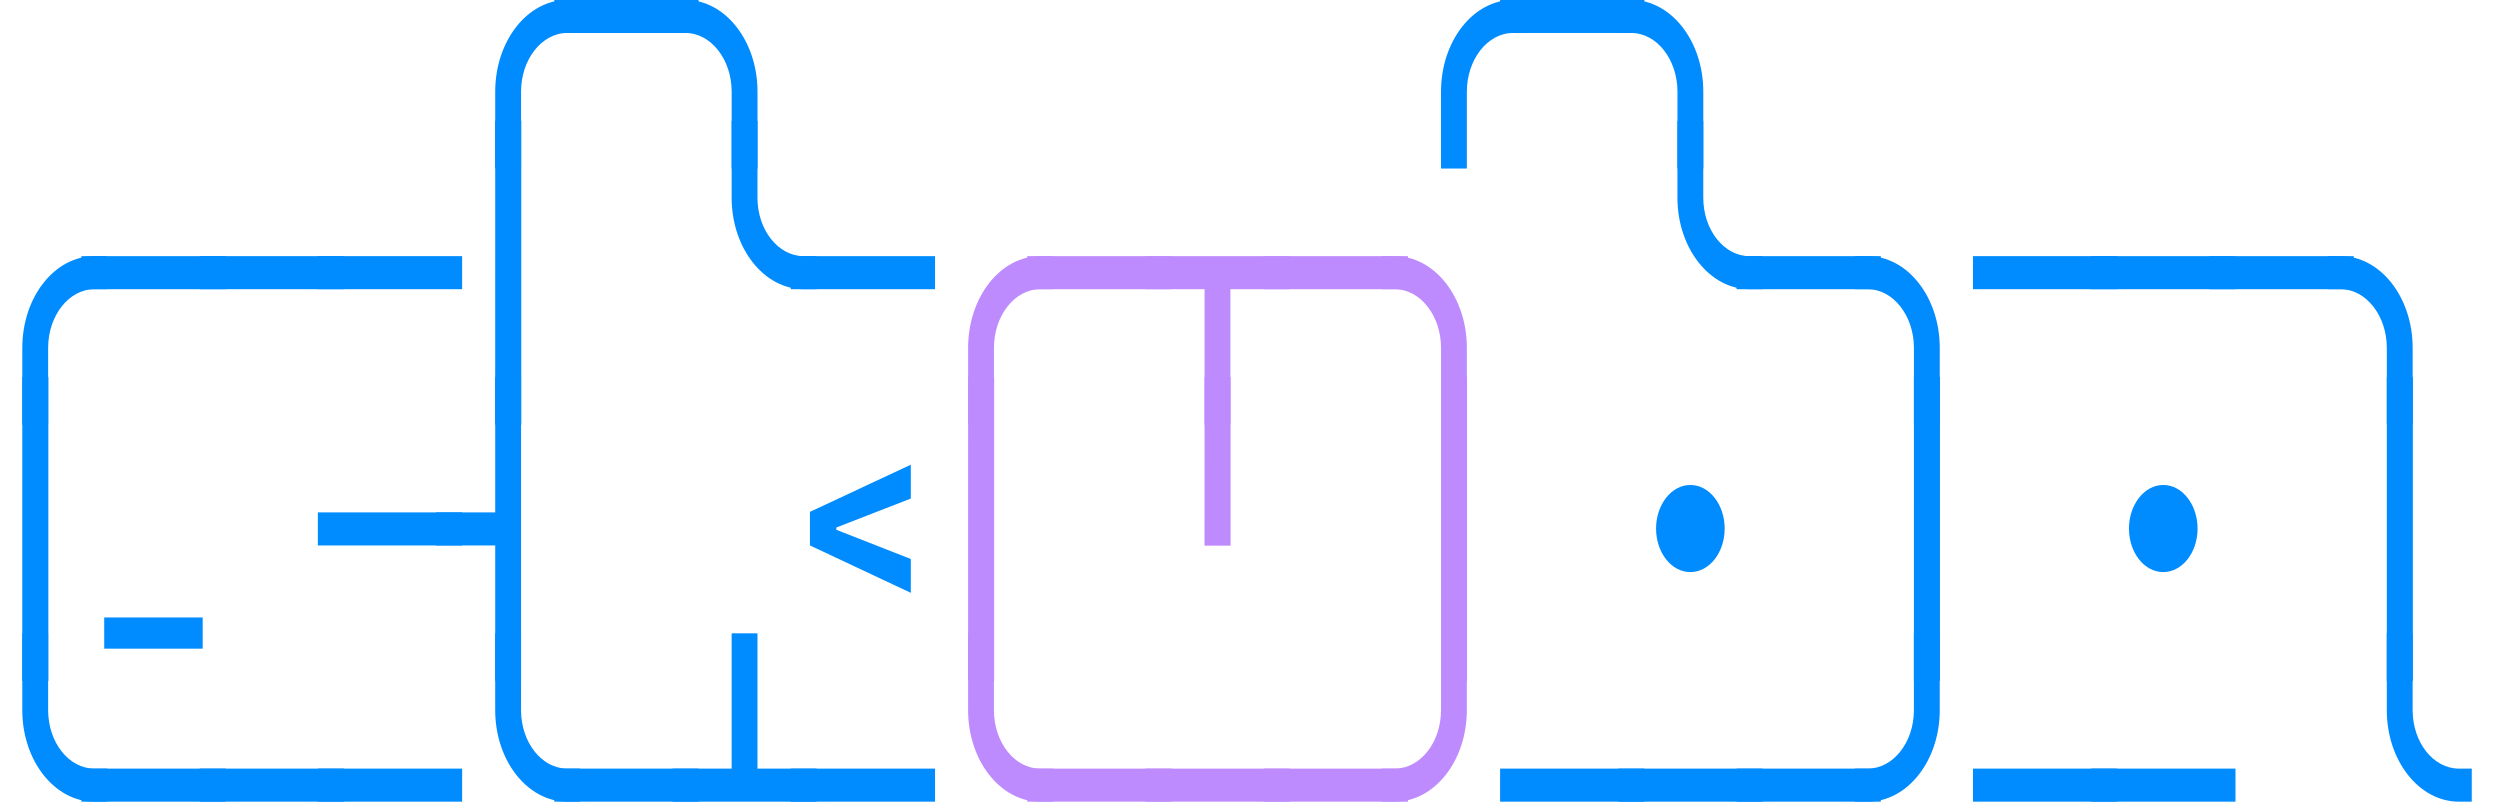
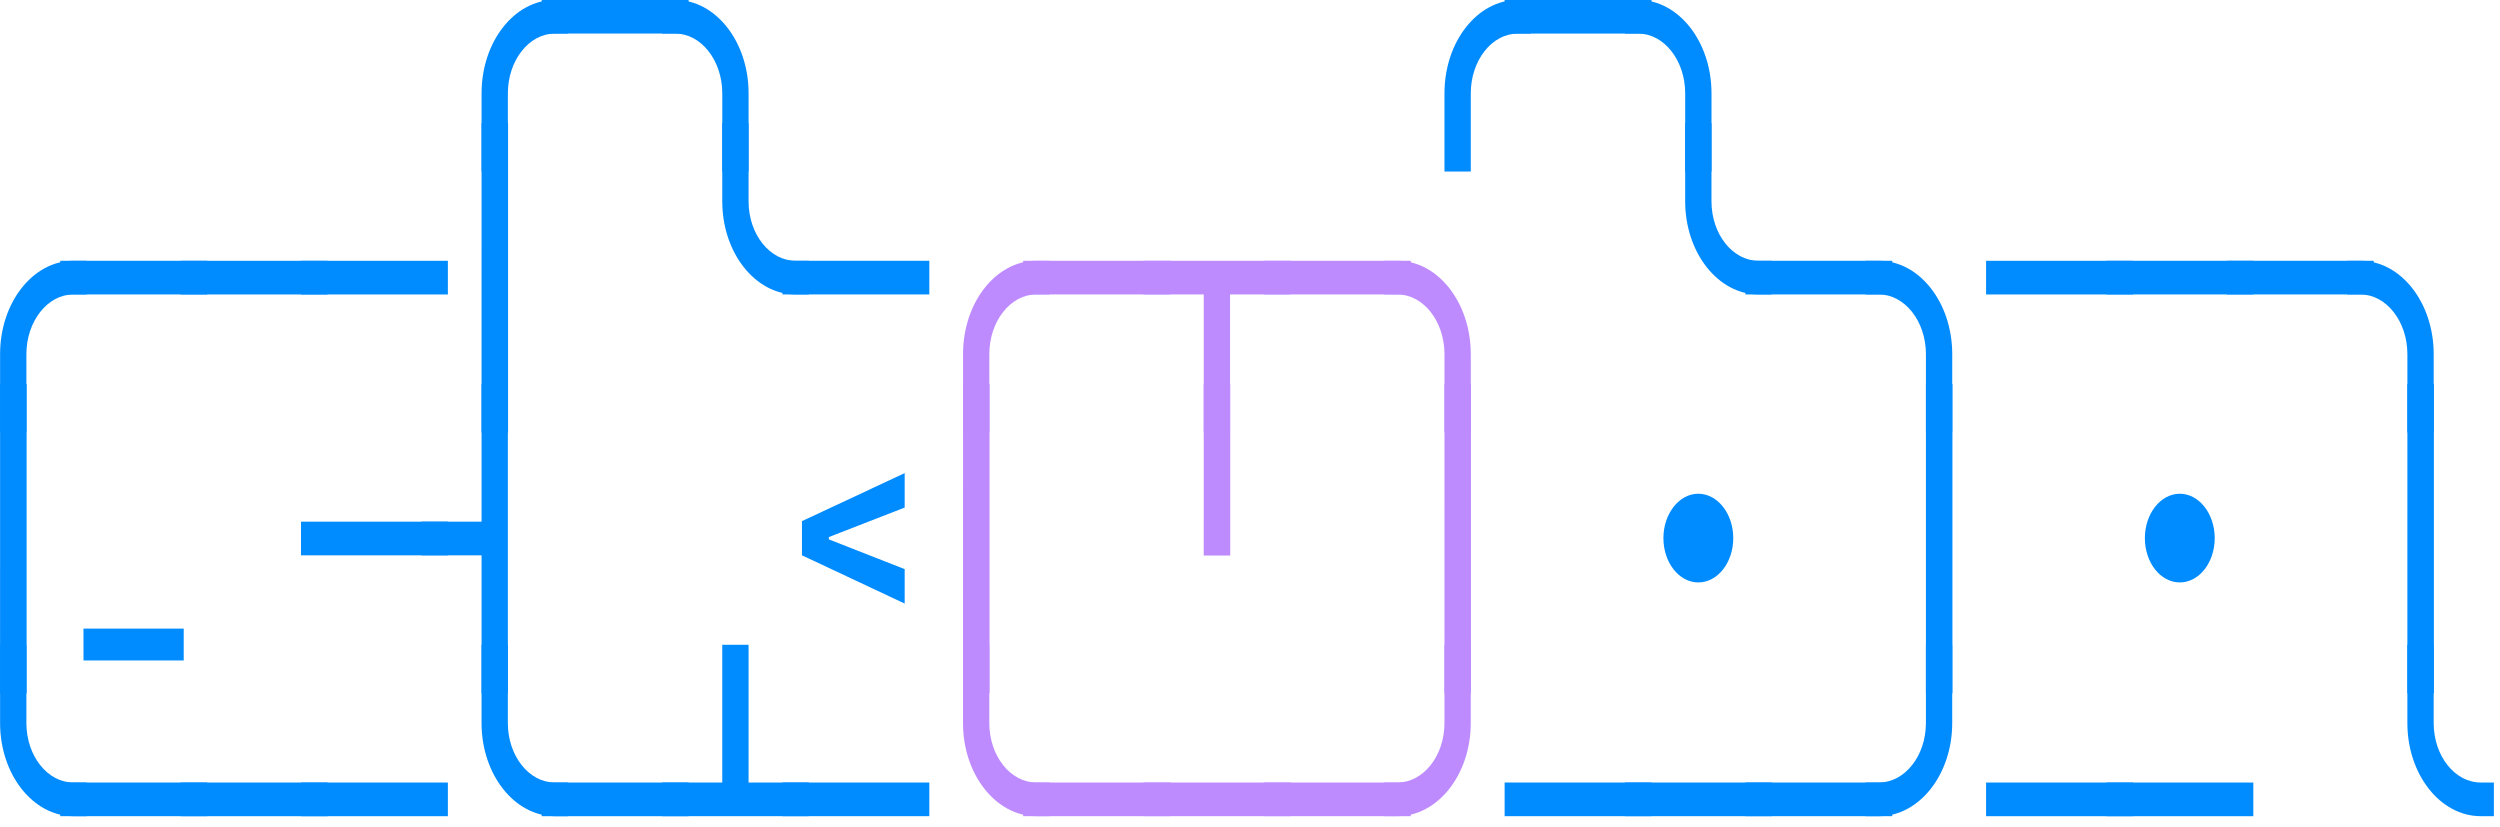
- <svg xmlns="http://www.w3.org/2000/svg" width="228" height="74" xml:space="preserve" fill-rule="evenodd" stroke-linejoin="round" stroke-miterlimit="2" clip-rule="evenodd" viewBox="0 0 115 38">
+ <svg xmlns="http://www.w3.org/2000/svg" width="230" height="76" xml:space="preserve" fill-rule="evenodd" stroke-linejoin="round" stroke-miterlimit="2" clip-rule="evenodd" viewBox="0 0 115 38">
  <path fill="#008bff" fill-rule="nonzero" d="M22.152 7.892h1.21v-3.6c0-1.512.972-2.748 2.163-2.748h.605V-.004h-.605c-1.862 0-3.373 1.92-3.373 4.296v3.6Z" />
  <path fill="#008bff" fill-rule="nonzero" d="M24.92-.004h6.756v1.548h-6.757z" />
  <path fill="#008bff" fill-rule="nonzero" d="M33.225 7.892h1.21v-3.6c0-2.376-1.513-4.296-3.374-4.296h-.605v1.548h.605c1.19 0 2.164 1.236 2.164 2.748v3.6ZM66.446 7.892h1.21v-3.6c0-1.512.972-2.748 2.163-2.748h.605V-.004h-.605c-1.861 0-3.373 1.92-3.373 4.296v3.6Z" />
  <path fill="#008bff" fill-rule="nonzero" d="M69.213-.004h6.757v1.548h-6.757z" />
  <path fill="#008bff" fill-rule="nonzero" d="M77.519 7.892h1.21v-3.6c0-2.376-1.513-4.296-3.374-4.296h-.605v1.548h.605c1.19 0 2.164 1.236 2.164 2.748v3.6ZM.004 19.892h1.21v-3.6c0-1.512.973-2.748 2.164-2.748h.604v-1.548h-.604c-1.862 0-3.374 1.92-3.374 4.296v3.6Z" />
  <path fill="#008bff" fill-rule="nonzero" d="M2.772 11.996H9.53v1.548H2.772z" />
  <path fill="#008bff" fill-rule="nonzero" d="M8.309 11.996h6.756v1.548H8.31z" />
  <path fill="#008bff" fill-rule="nonzero" d="M13.846 11.996h6.756v1.548h-6.756zM22.152 5.66h1.219v14.232h-1.22zM36.598 13.544h.605v-1.548h-.605c-1.19 0-2.164-1.224-2.164-2.736v-3.6h-1.21v3.6c0 2.364 1.513 4.284 3.374 4.284Z" />
  <path fill="#008bff" fill-rule="nonzero" d="M35.993 11.996h6.756v1.548h-6.756z" />
  <path fill="#be8bff" fill-rule="nonzero" d="M44.299 19.892h1.21v-3.6c0-1.512.972-2.748 2.163-2.748h.605v-1.548h-.605c-1.862 0-3.373 1.92-3.373 4.296v3.6Z" />
  <path fill="#be8bff" fill-rule="nonzero" d="M47.066 11.996h6.757v1.548h-6.757z" />
  <path fill="#be8bff" fill-rule="nonzero" d="M55.372 19.892h1.21v-6.348h2.768v-1.548h-6.747v1.548h2.769v6.348Z" />
  <path fill="#be8bff" fill-rule="nonzero" d="M58.14 11.996h6.756v1.548H58.14z" />
  <path fill="#be8bff" fill-rule="nonzero" d="M66.446 19.892h1.21v-3.6c0-2.376-1.513-4.296-3.374-4.296h-.605v1.548h.605c1.19 0 2.164 1.236 2.164 2.748v3.6Z" />
  <path fill="#008bff" fill-rule="nonzero" d="M80.892 13.544h.605v-1.548h-.605c-1.19 0-2.164-1.224-2.164-2.736v-3.6h-1.21v3.6c0 2.364 1.513 4.284 3.374 4.284Z" />
  <path fill="#008bff" fill-rule="nonzero" d="M80.287 11.996h6.756v1.548h-6.756z" />
  <path fill="#008bff" fill-rule="nonzero" d="M88.593 19.892h1.21v-3.6c0-2.376-1.513-4.296-3.374-4.296h-.605v1.548h.605c1.19 0 2.164 1.236 2.164 2.748v3.6ZM91.36 11.996h6.757v1.548H91.36z" />
  <path fill="#008bff" fill-rule="nonzero" d="M96.897 11.996h6.756v1.548h-6.756z" />
  <path fill="#008bff" fill-rule="nonzero" d="M102.434 11.996h6.756v1.548h-6.756z" />
  <path fill="#008bff" fill-rule="nonzero" d="M110.74 19.892h1.21v-3.6c0-2.376-1.513-4.296-3.374-4.296h-.605v1.548h.605c1.19 0 2.164 1.236 2.164 2.748v3.6ZM.004 17.66h1.22v14.232H.003zM3.84 28.916h4.611v1.464h-4.61zM13.846 23.996h6.756v1.548h-6.756z" />
  <path fill="#008bff" fill-rule="nonzero" d="M22.152 31.892h1.21V17.66h-1.21v6.336h-2.77v1.548h2.77v6.348ZM41.615 27.764V26.18l-3.487-1.368v-.108l3.487-1.356v-1.584l-4.725 2.208v1.572l4.725 2.22Z" />
  <path fill="#be8bff" fill-rule="nonzero" d="M44.299 17.66h1.219v14.232h-1.22zM55.372 17.66h1.219v7.896h-1.22zM66.446 17.66h1.219v14.232h-1.22z" />
  <path fill="#008bff" fill-rule="nonzero" d="M78.123 26.792c.889 0 1.607-.912 1.607-2.04 0-1.116-.718-2.04-1.607-2.04-.888 0-1.606.924-1.606 2.04 0 1.128.718 2.04 1.606 2.04ZM88.593 17.66h1.219v14.232h-1.22zM100.27 26.792c.889 0 1.607-.912 1.607-2.04 0-1.116-.718-2.04-1.606-2.04-.889 0-1.607.924-1.607 2.04 0 1.128.718 2.04 1.607 2.04ZM110.74 17.66h1.219v14.232h-1.22zM3.378 37.544h.604v-1.548h-.604c-1.191 0-2.164-1.224-2.164-2.736v-3.6H.004v3.6c0 2.364 1.512 4.284 3.374 4.284Z" />
  <path fill="#008bff" fill-rule="nonzero" d="M2.772 35.996H9.53v1.548H2.772z" />
  <path fill="#008bff" fill-rule="nonzero" d="M8.309 35.996h6.756v1.548H8.31z" />
  <path fill="#008bff" fill-rule="nonzero" d="M13.846 35.996h6.756v1.548h-6.756zM25.525 37.544h.605v-1.548h-.605c-1.19 0-2.164-1.224-2.164-2.736v-3.6h-1.21v3.6c0 2.364 1.512 4.284 3.374 4.284Z" />
  <path fill="#008bff" fill-rule="nonzero" d="M24.92 35.996h6.756v1.548h-6.757z" />
  <path fill="#008bff" fill-rule="nonzero" d="M30.456 37.544h6.747v-1.548h-2.769V29.66h-1.21v6.336h-2.768v1.548Z" />
  <path fill="#008bff" fill-rule="nonzero" d="M35.993 35.996h6.756v1.548h-6.756z" />
  <path fill="#be8bff" fill-rule="nonzero" d="M47.672 37.544h.605v-1.548h-.605c-1.19 0-2.164-1.224-2.164-2.736v-3.6h-1.21v3.6c0 2.364 1.512 4.284 3.374 4.284Z" />
  <path fill="#be8bff" fill-rule="nonzero" d="M47.066 35.996h6.757v1.548h-6.757z" />
  <path fill="#be8bff" fill-rule="nonzero" d="M52.603 35.996h6.756v1.548h-6.756z" />
  <path fill="#be8bff" fill-rule="nonzero" d="M58.14 35.996h6.756v1.548H58.14z" />
  <path fill="#be8bff" fill-rule="nonzero" d="M63.677 37.544h.605c1.861 0 3.373-1.92 3.373-4.284v-3.6h-1.21v3.6c0 1.512-.973 2.736-2.163 2.736h-.605v1.548Z" />
  <path fill="#008bff" fill-rule="nonzero" d="M69.213 35.996h6.757v1.548h-6.757z" />
  <path fill="#008bff" fill-rule="nonzero" d="M74.75 35.996h6.756v1.548H74.75z" />
  <path fill="#008bff" fill-rule="nonzero" d="M80.287 35.996h6.756v1.548h-6.756z" />
  <path fill="#008bff" fill-rule="nonzero" d="M85.824 37.544h.605c1.861 0 3.373-1.92 3.373-4.284v-3.6h-1.21v3.6c0 1.512-.973 2.736-2.163 2.736h-.605v1.548ZM91.36 35.996h6.757v1.548H91.36z" />
  <path fill="#008bff" fill-rule="nonzero" d="M96.897 35.996h6.756v1.548h-6.756zM114.113 37.544h.605v-1.548h-.605c-1.19 0-2.164-1.224-2.164-2.736v-3.6h-1.21v3.6c0 2.364 1.513 4.284 3.374 4.284Z" />
</svg>
